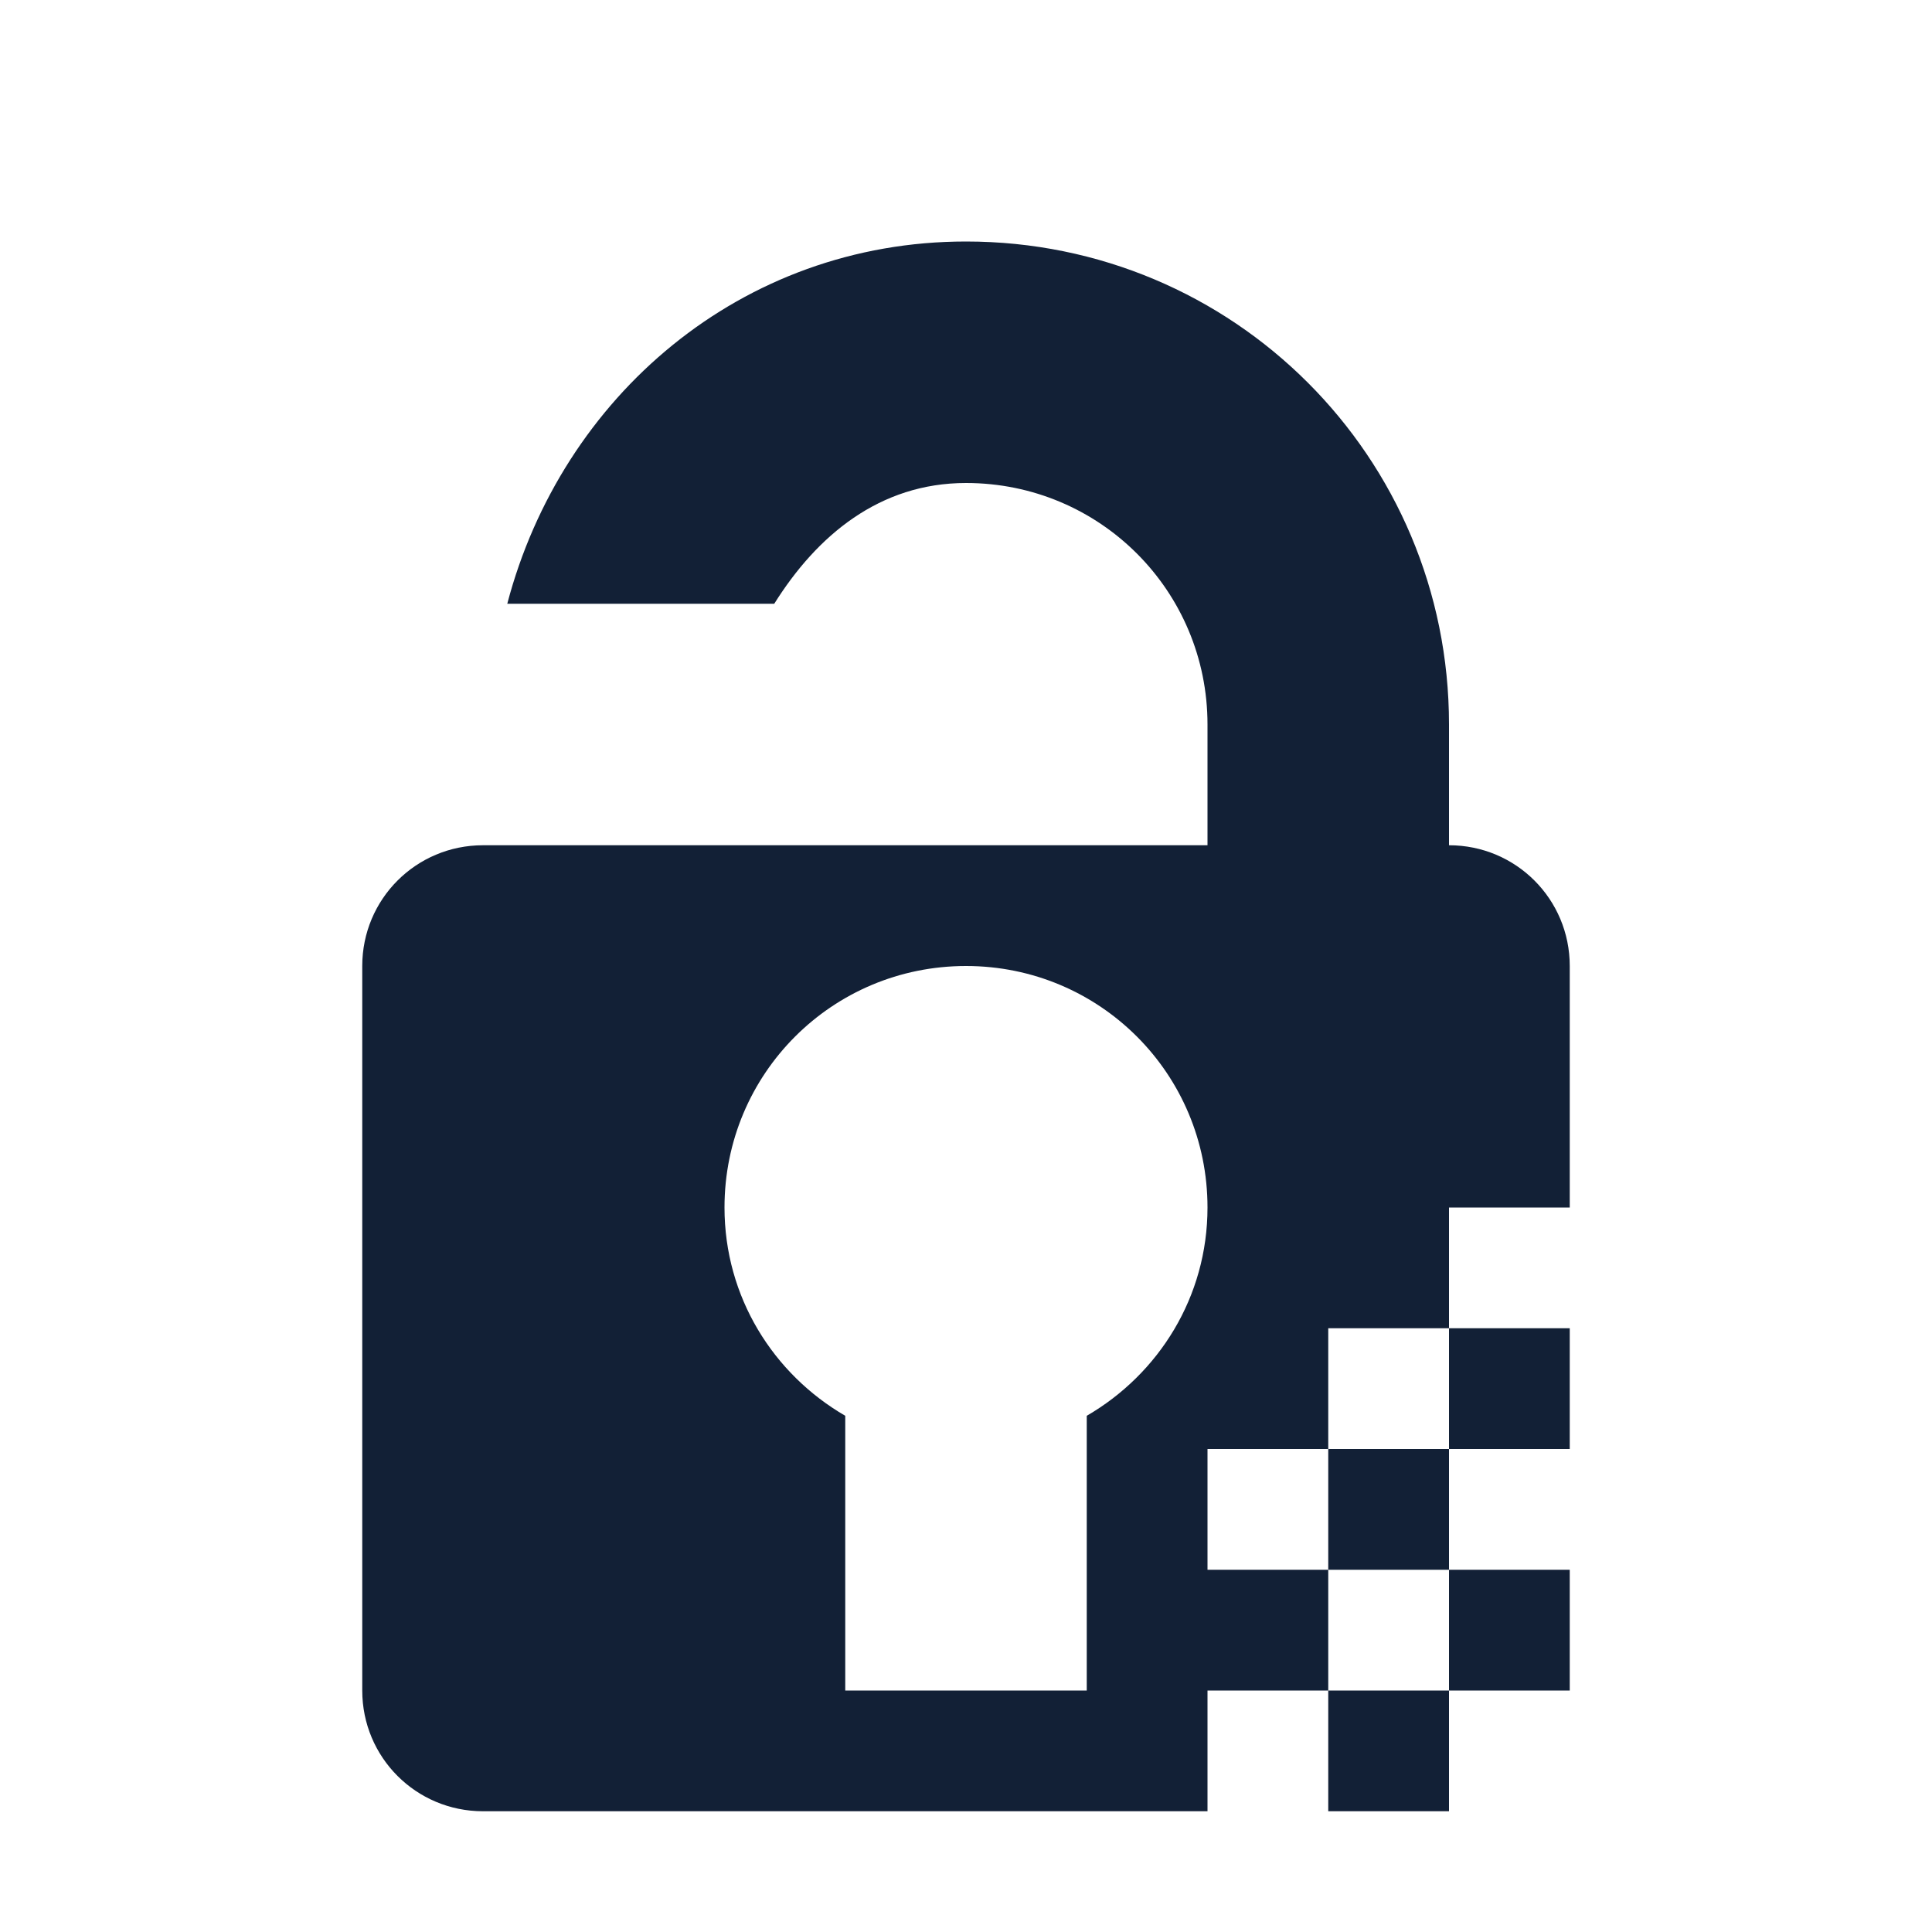
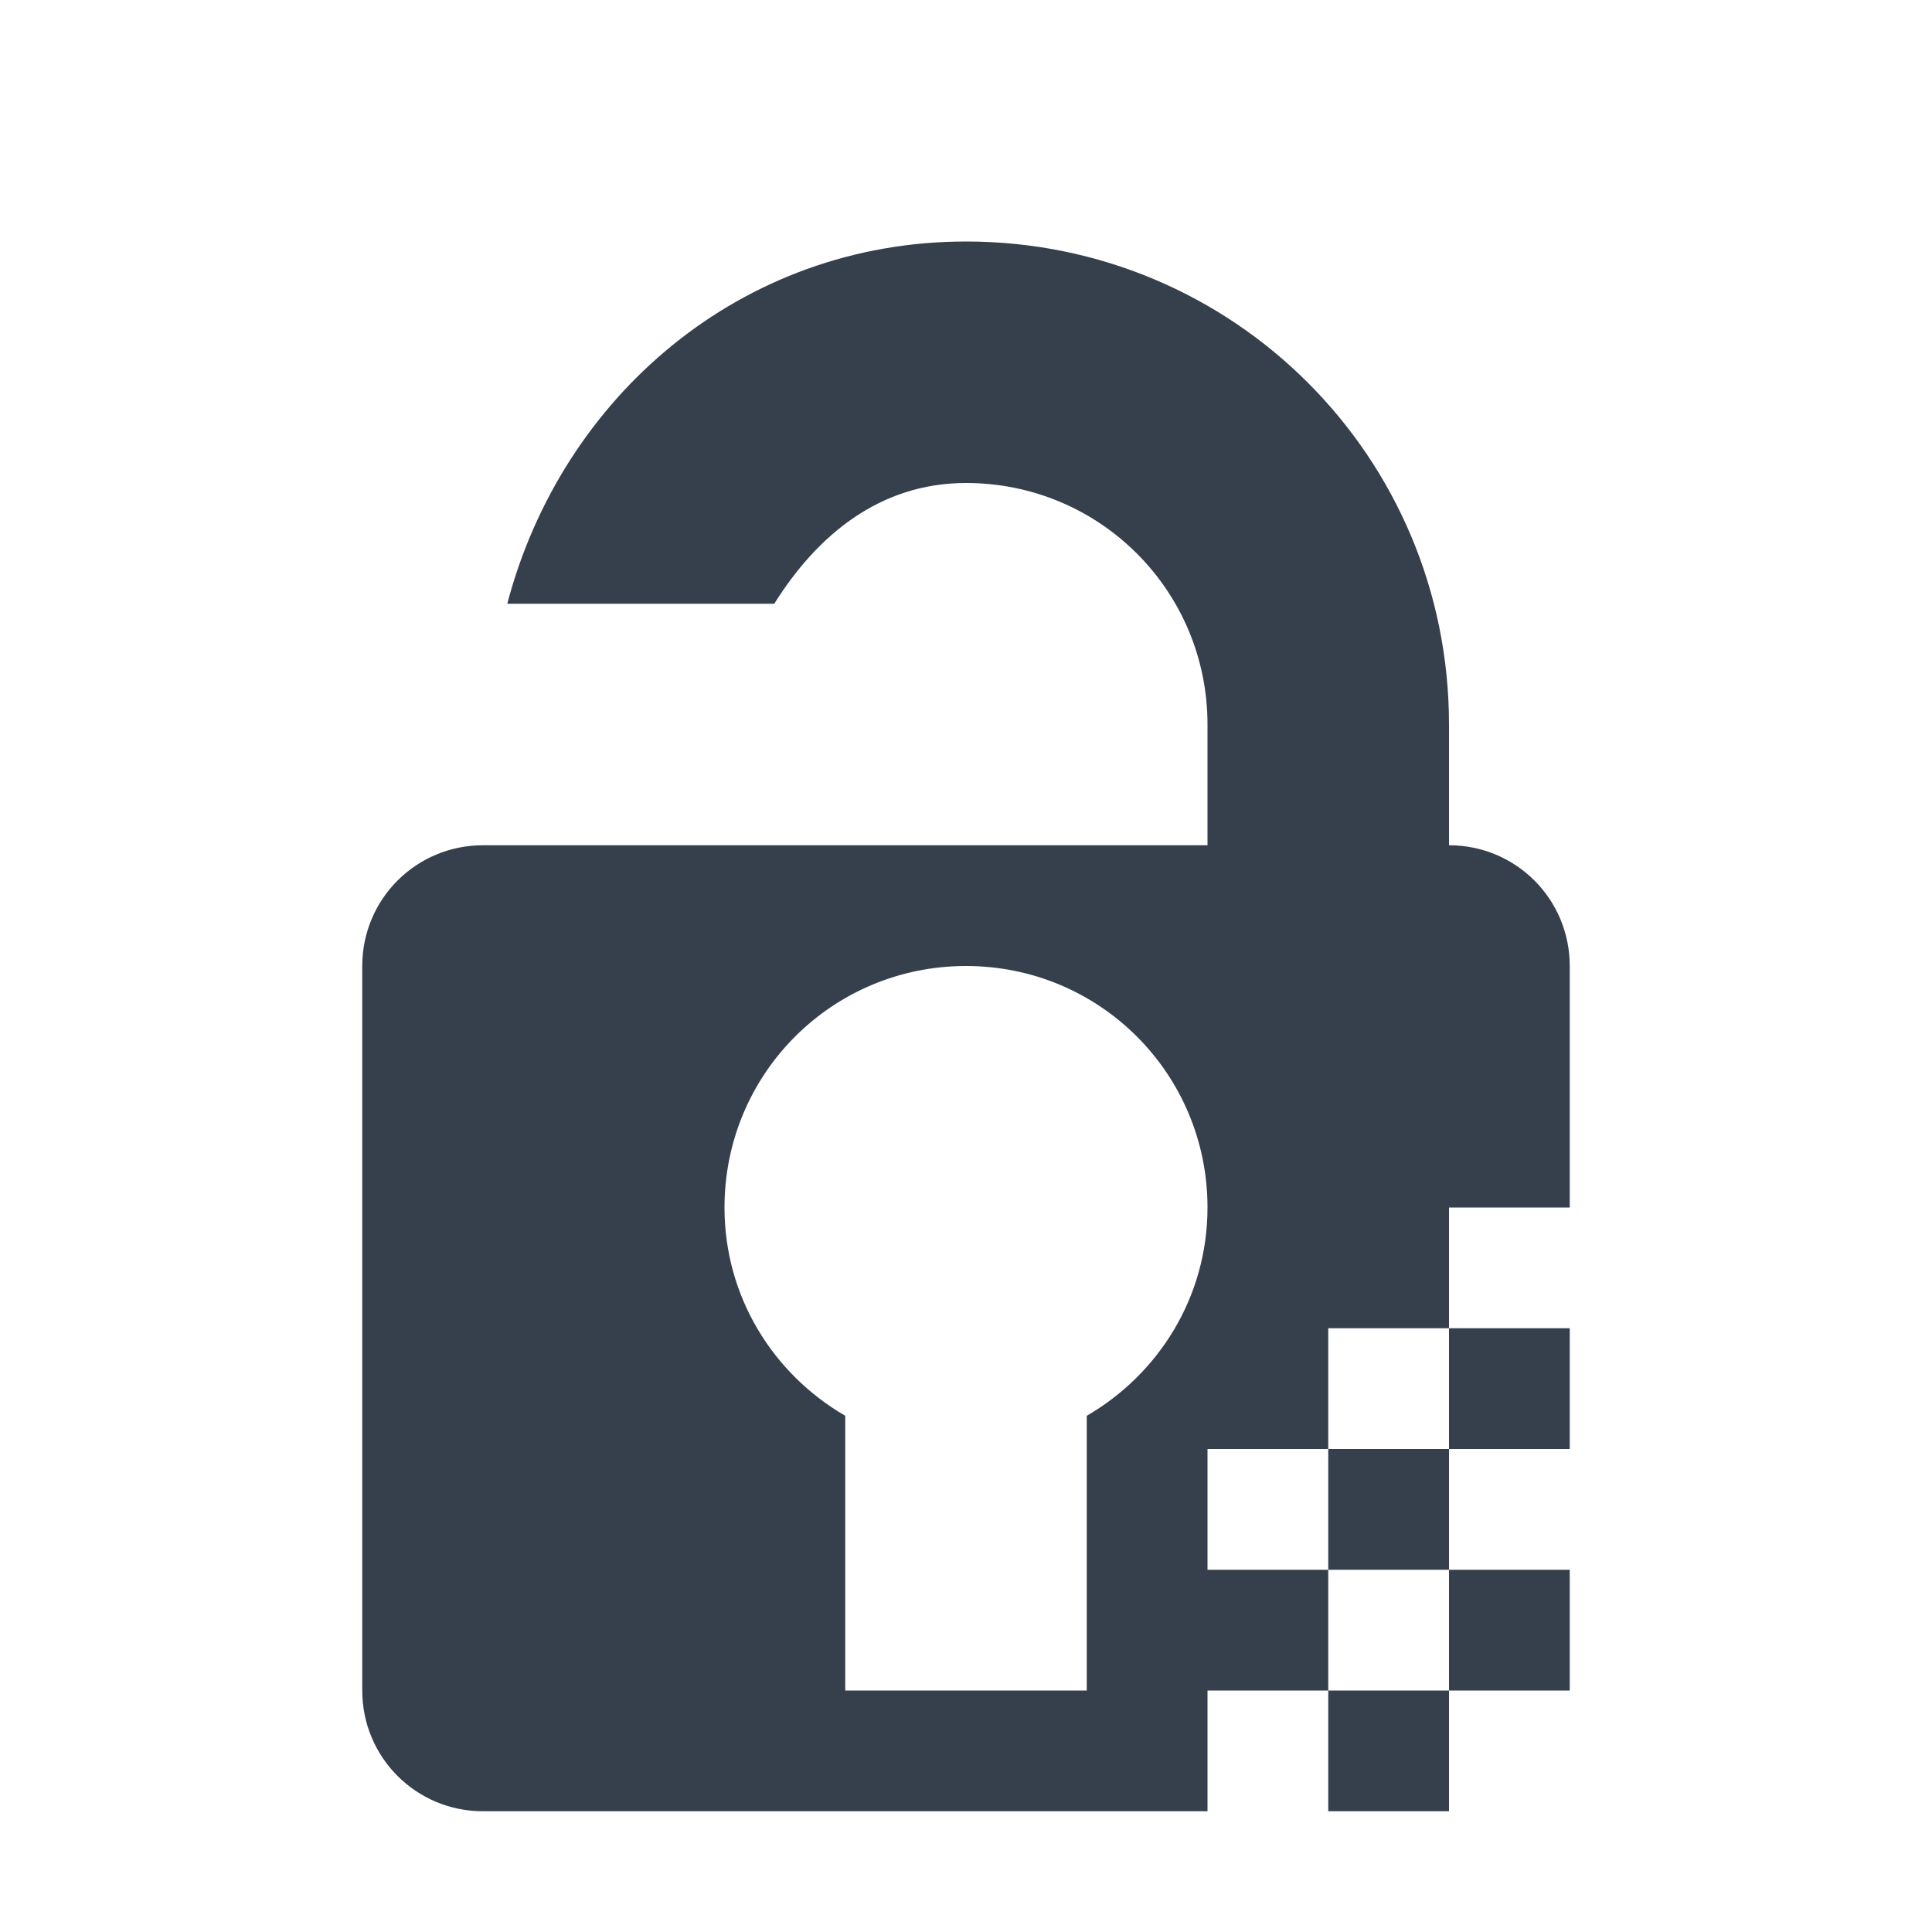
<svg xmlns="http://www.w3.org/2000/svg" height="16" viewBox="0 0 16 16" width="16">
  <defs id="defs2">
    <style type="text/css" id="current-color-scheme">
      .ColorScheme-Text {
-         color:#122036;
+         color:#36404d;
      }
      </style>
  </defs>
  <path d="m8 2c-1.861 0-3.348 1.284-3.799 3h2.211c.353-.564.871-1 1.588-1 1.108 0 2 .892 2 2v1h-3-1-2c-.554 0-1 .446-1 1v6c0 .554.446 1 1 1h6v-1h1v-1h-1v-1h1v-1h1v-1h1v-2c0-.554-.446-1-1-1v-1c0-2.216-1.784-4-4-4zm4 9v1h1v-1zm0 1h-1v1h1zm0 1v1h1v-1zm0 1h-1v1h1zm-4-6c1.108 0 2 .892 2 2 0 .741-.404 1.379-1 1.725v2.275h-2v-2.275c-.596-.346-1-.984-1-1.725 0-1.108.892-2 2-2z" fill="currentColor" style="fill:currentColor;fill-opacity:1;stroke:none" class="ColorScheme-Text" />
</svg>
